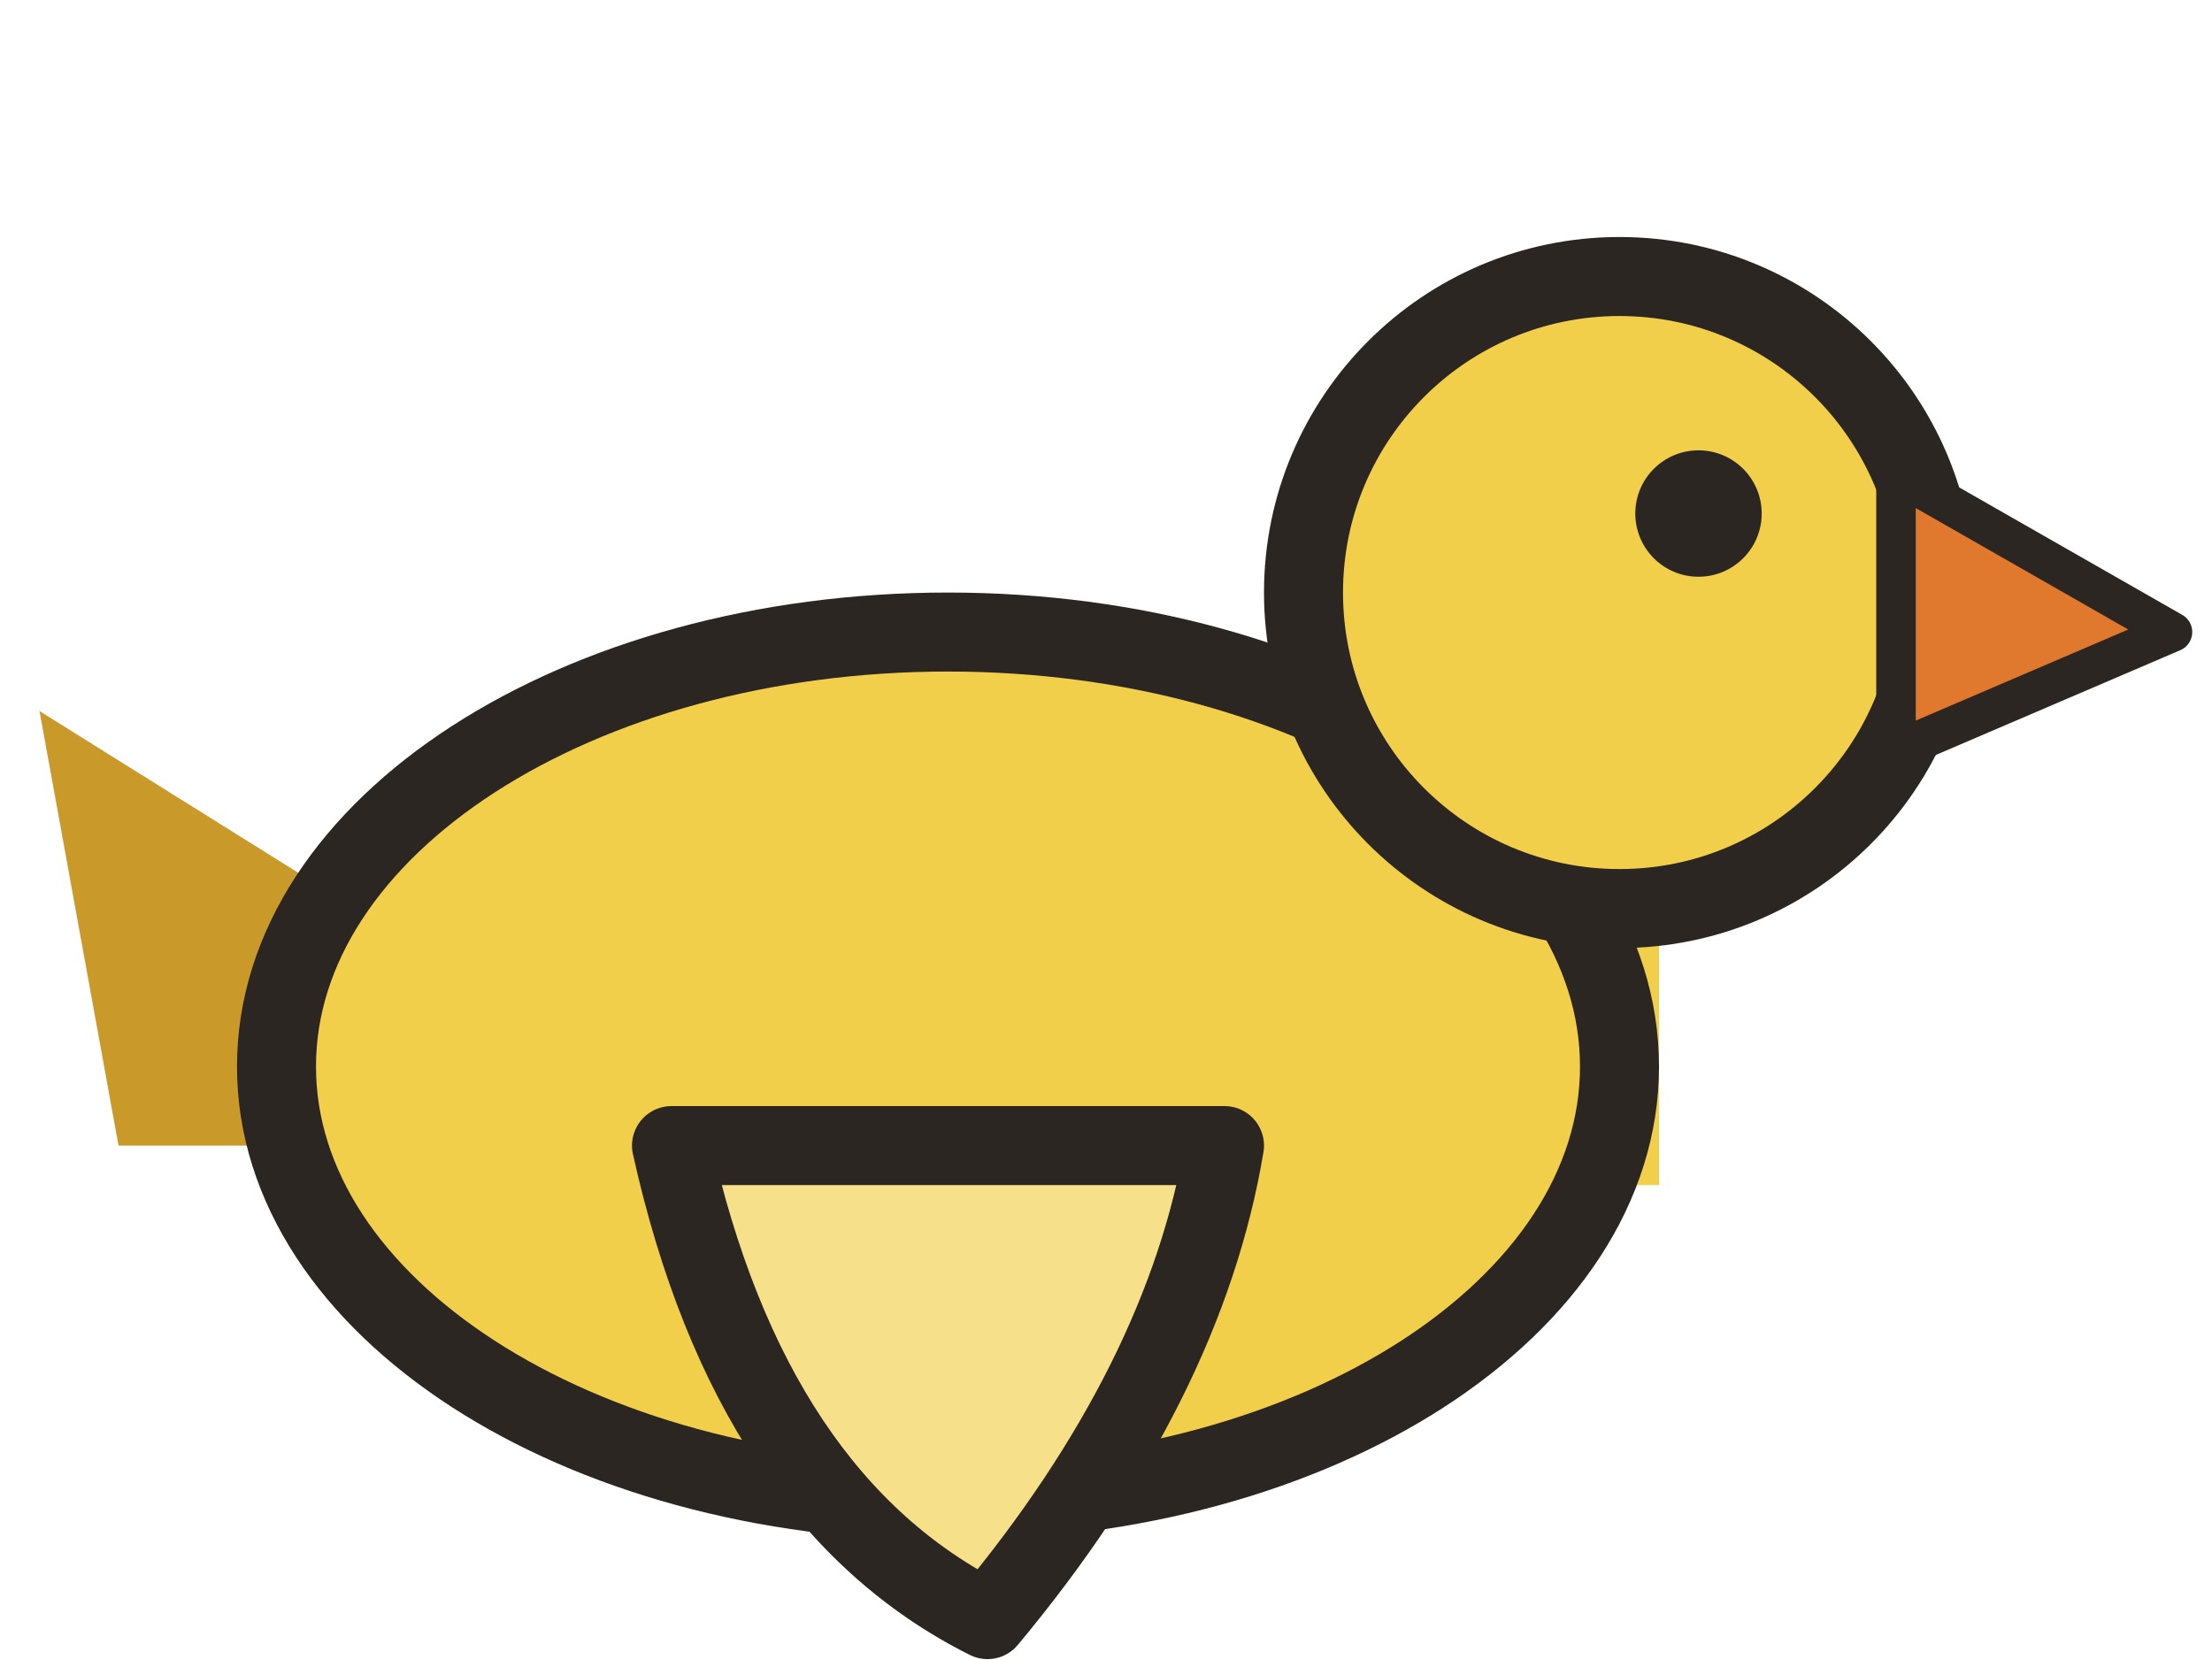
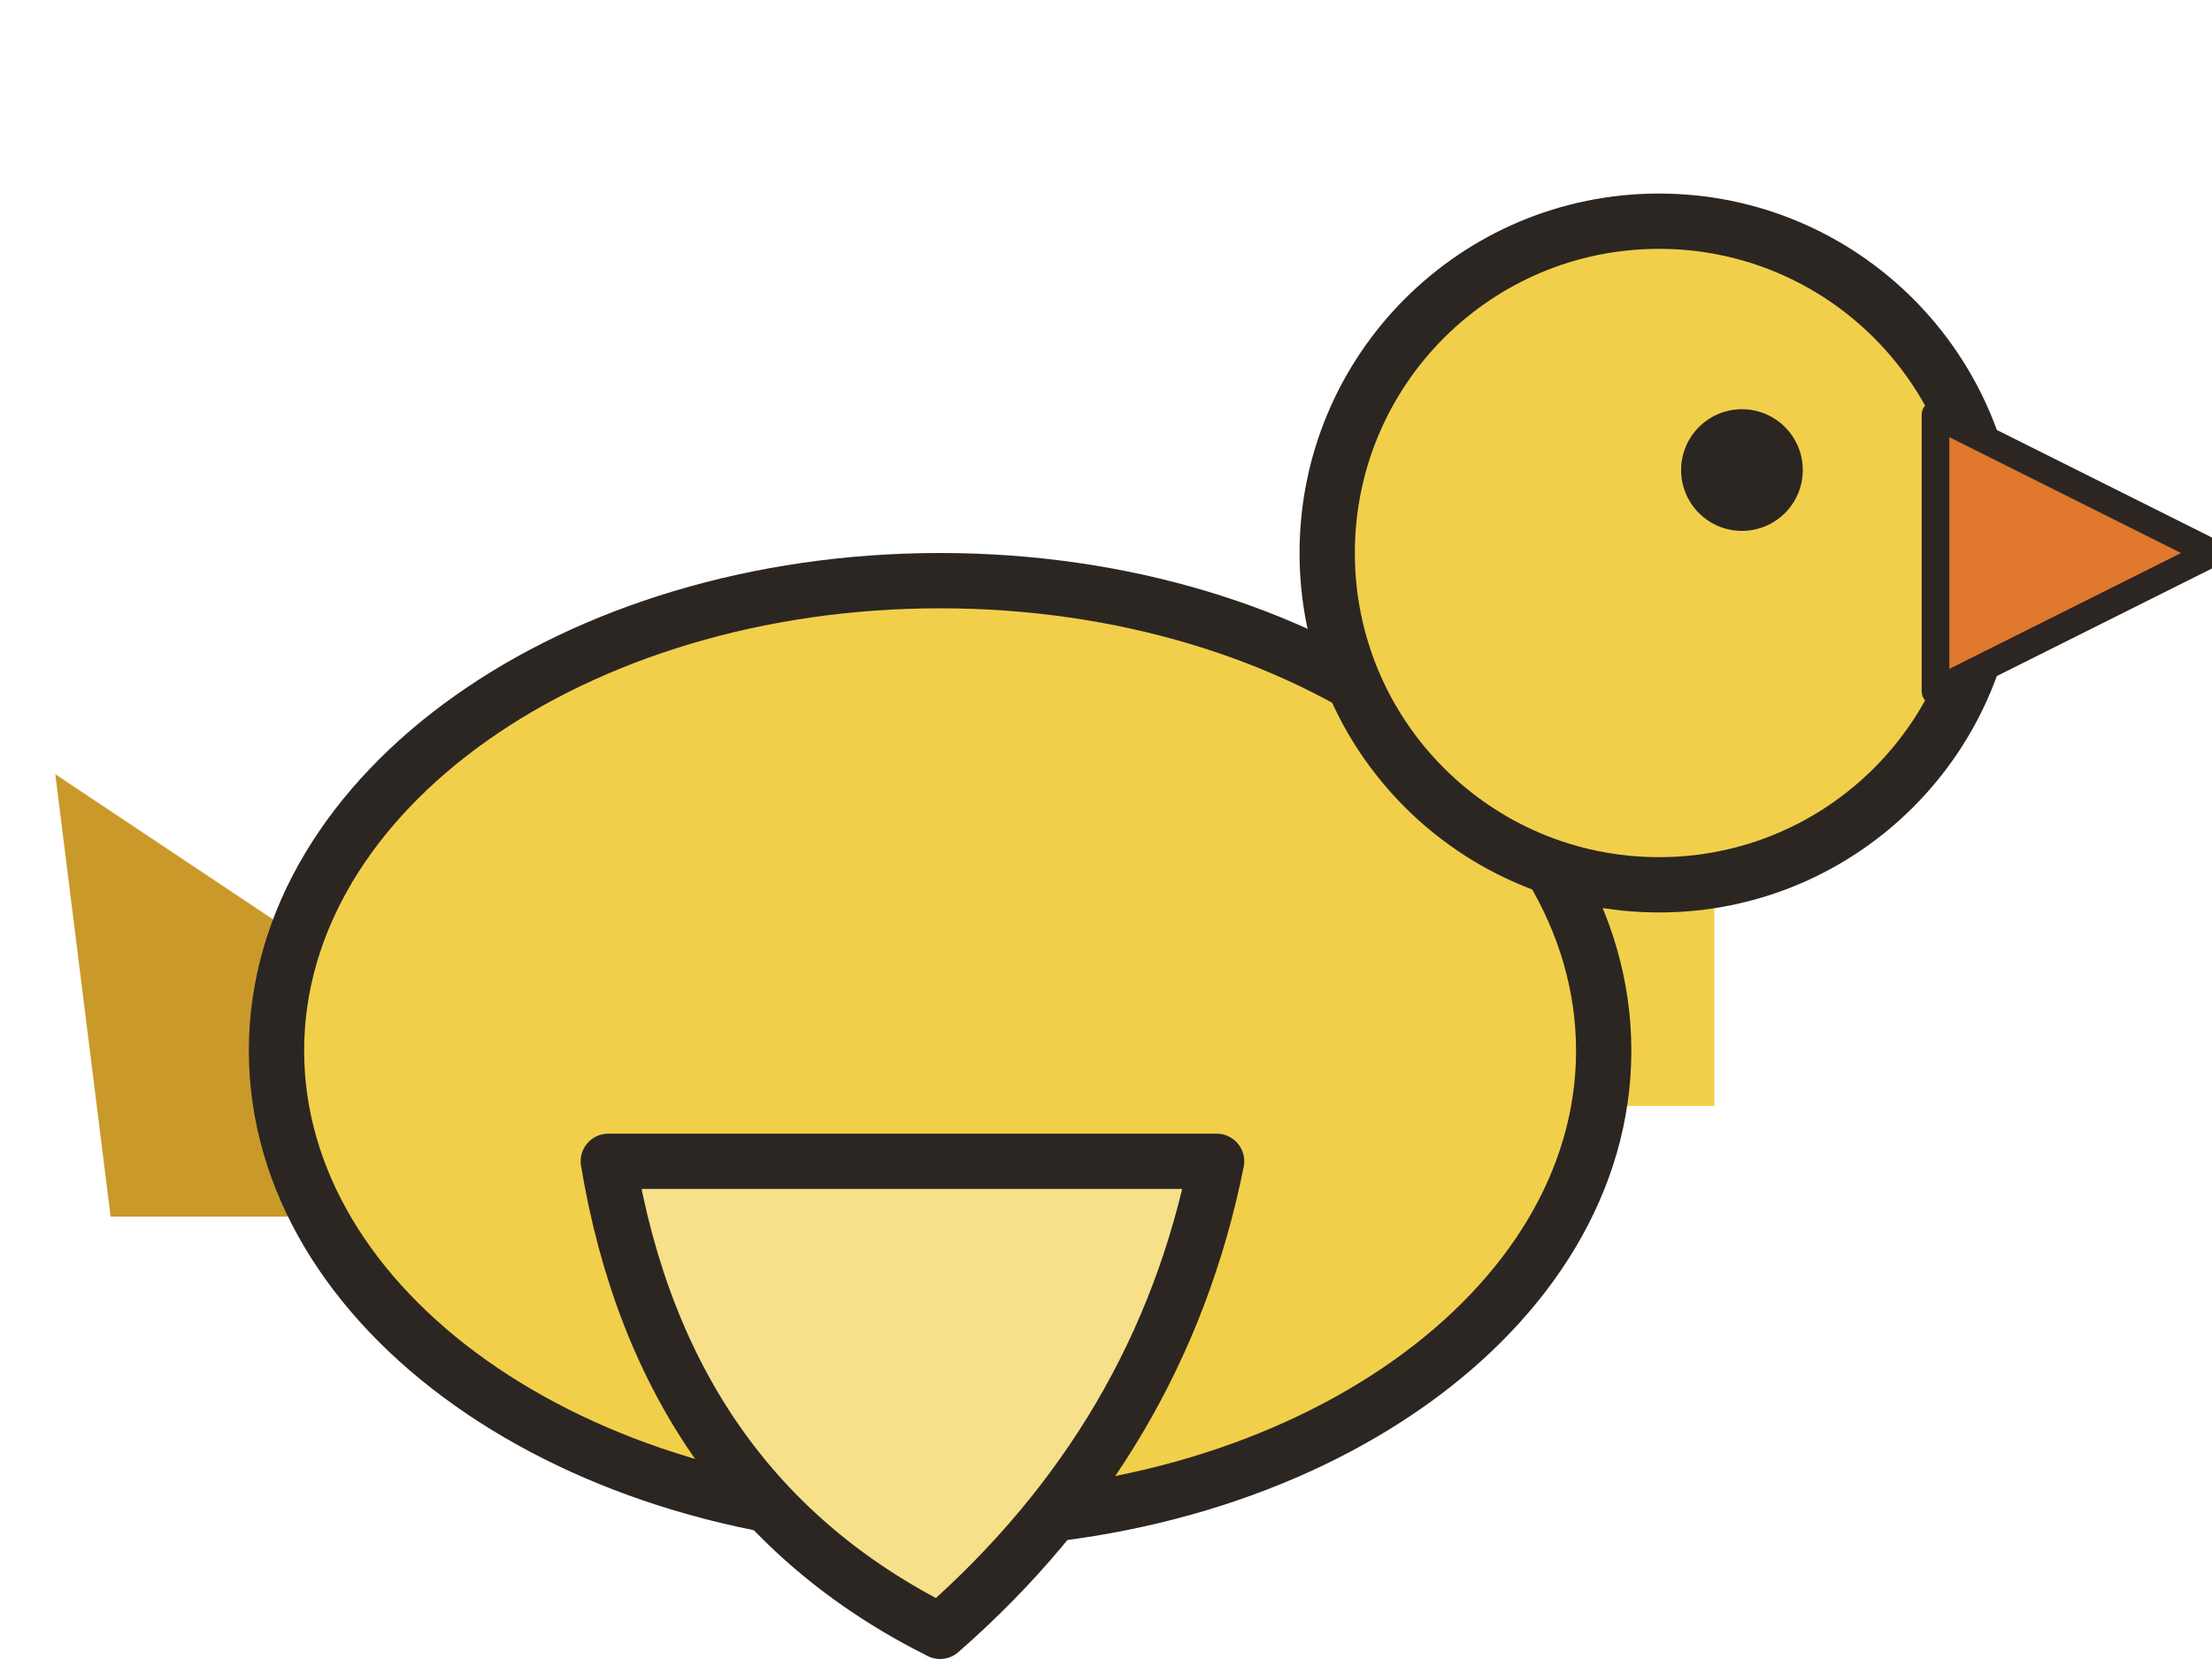
- <svg xmlns="http://www.w3.org/2000/svg" width="56" height="42" viewBox="0 0 56 42">
-   <path d="M9 23 L1 18 L3 29 L10 29 Z" fill="#c99a2a" />
-   <path d="M30 18 Q38 14 42 20 L42 30 L32 30 Z" fill="#f2cf4a" />
-   <ellipse cx="24" cy="27" rx="17" ry="11" fill="#f2cf4a" stroke="#2b2622" stroke-width="2" stroke-linejoin="round" />
-   <circle cx="41" cy="15" r="8" fill="#f2cf4a" stroke="#2b2622" stroke-width="2" stroke-linejoin="round" />
-   <path d="M48 12 L55 16 L48 19 Z" fill="#e0782e" stroke="#2b2622" stroke-width="1" stroke-linejoin="round" />
-   <circle cx="43" cy="13" r="1.6" fill="#2b2622" />
-   <path d="M17 29 Q19 38 25 41 Q30 35 31 29 Z" fill="#f7e08a" stroke="#2b2622" stroke-width="2" stroke-linejoin="round" />
+ <svg xmlns="http://www.w3.org/2000/svg" width="80" height="60" viewBox="0 0 80 60">
+   <path d="M14 36 L2 28 L4 44 L14 44 Z" fill="#c99a2a" />
+   <path d="M48 28 Q56 22 62 28 L62 40 L50 40 Z" fill="#f2cf4a" />
+   <ellipse cx="34" cy="38" rx="24" ry="17" fill="#f2cf4a" stroke="#2b2622" stroke-width="2" stroke-linejoin="round" />
+   <circle cx="60" cy="20" r="12" fill="#f2cf4a" stroke="#2b2622" stroke-width="2" stroke-linejoin="round" />
+   <path d="M70 15 L80 20 L70 25 Z" fill="#e0782e" stroke="#2b2622" stroke-width="1" stroke-linejoin="round" />
+   <circle cx="63" cy="17" r="2.2" fill="#2b2622" />
+   <path d="M22 42 Q24 54 34 59 Q42 52 44 42 Z" fill="#f7e08a" stroke="#2b2622" stroke-width="2" stroke-linejoin="round" />
</svg>
